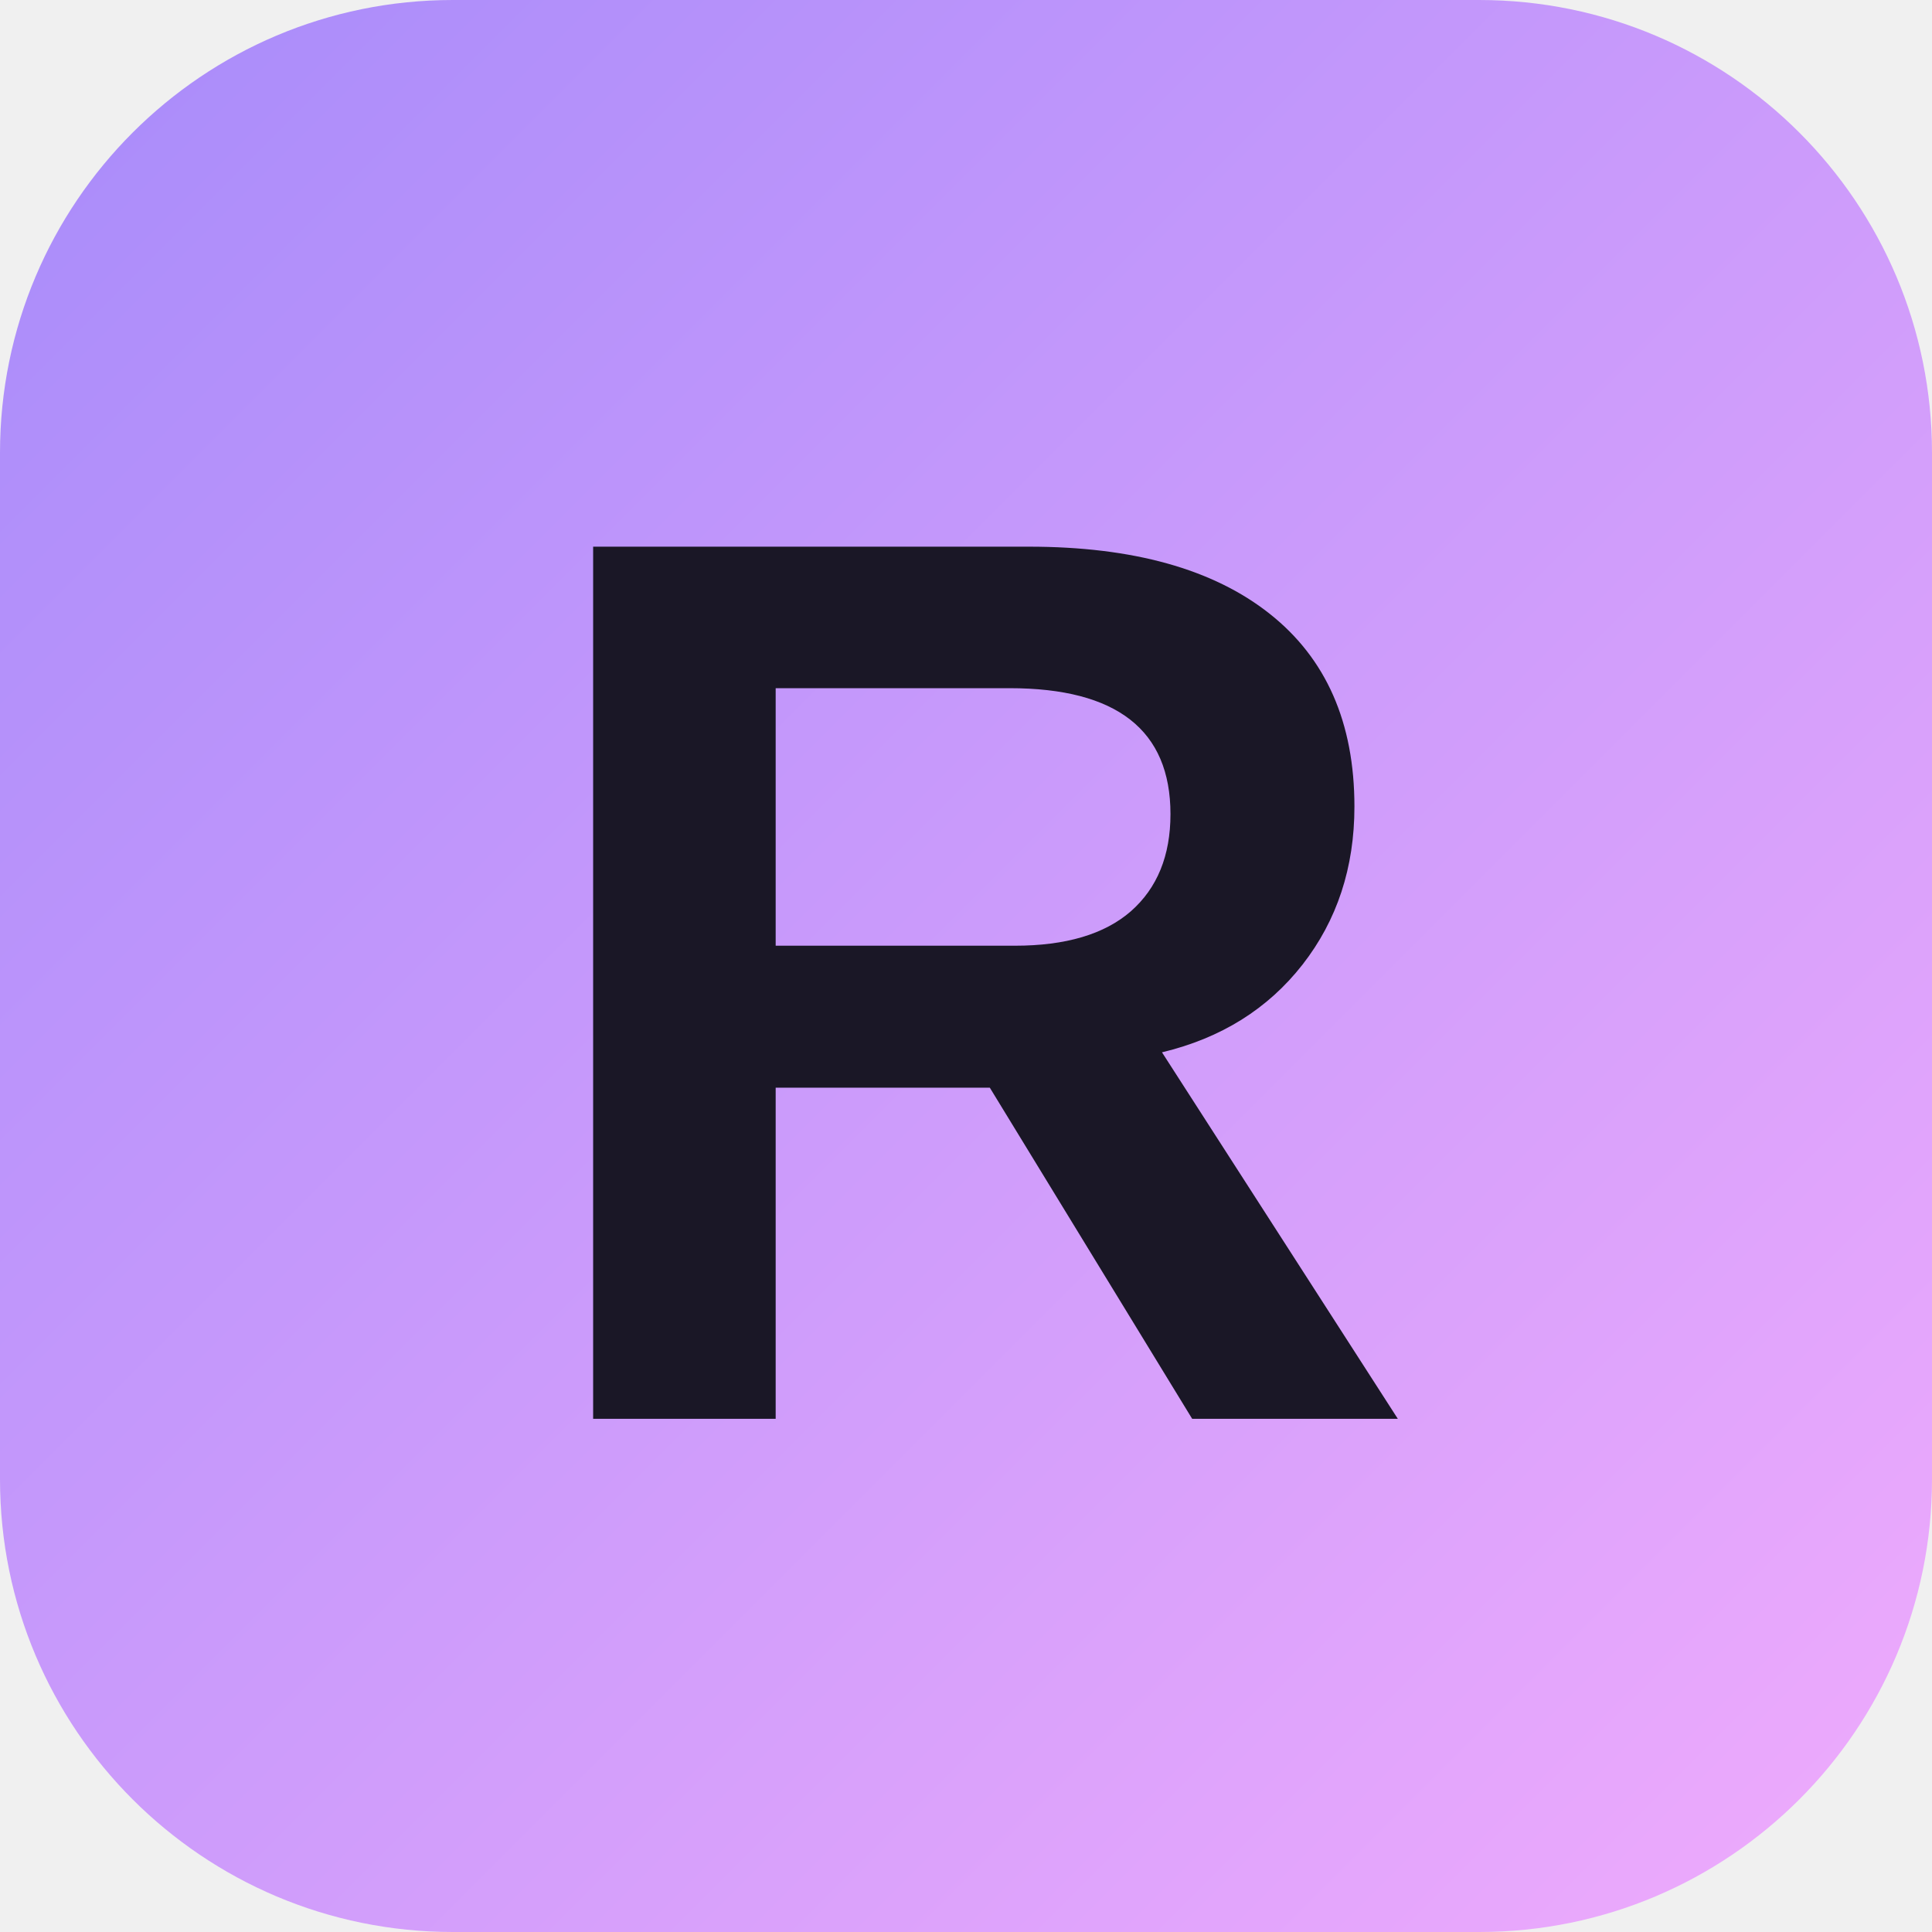
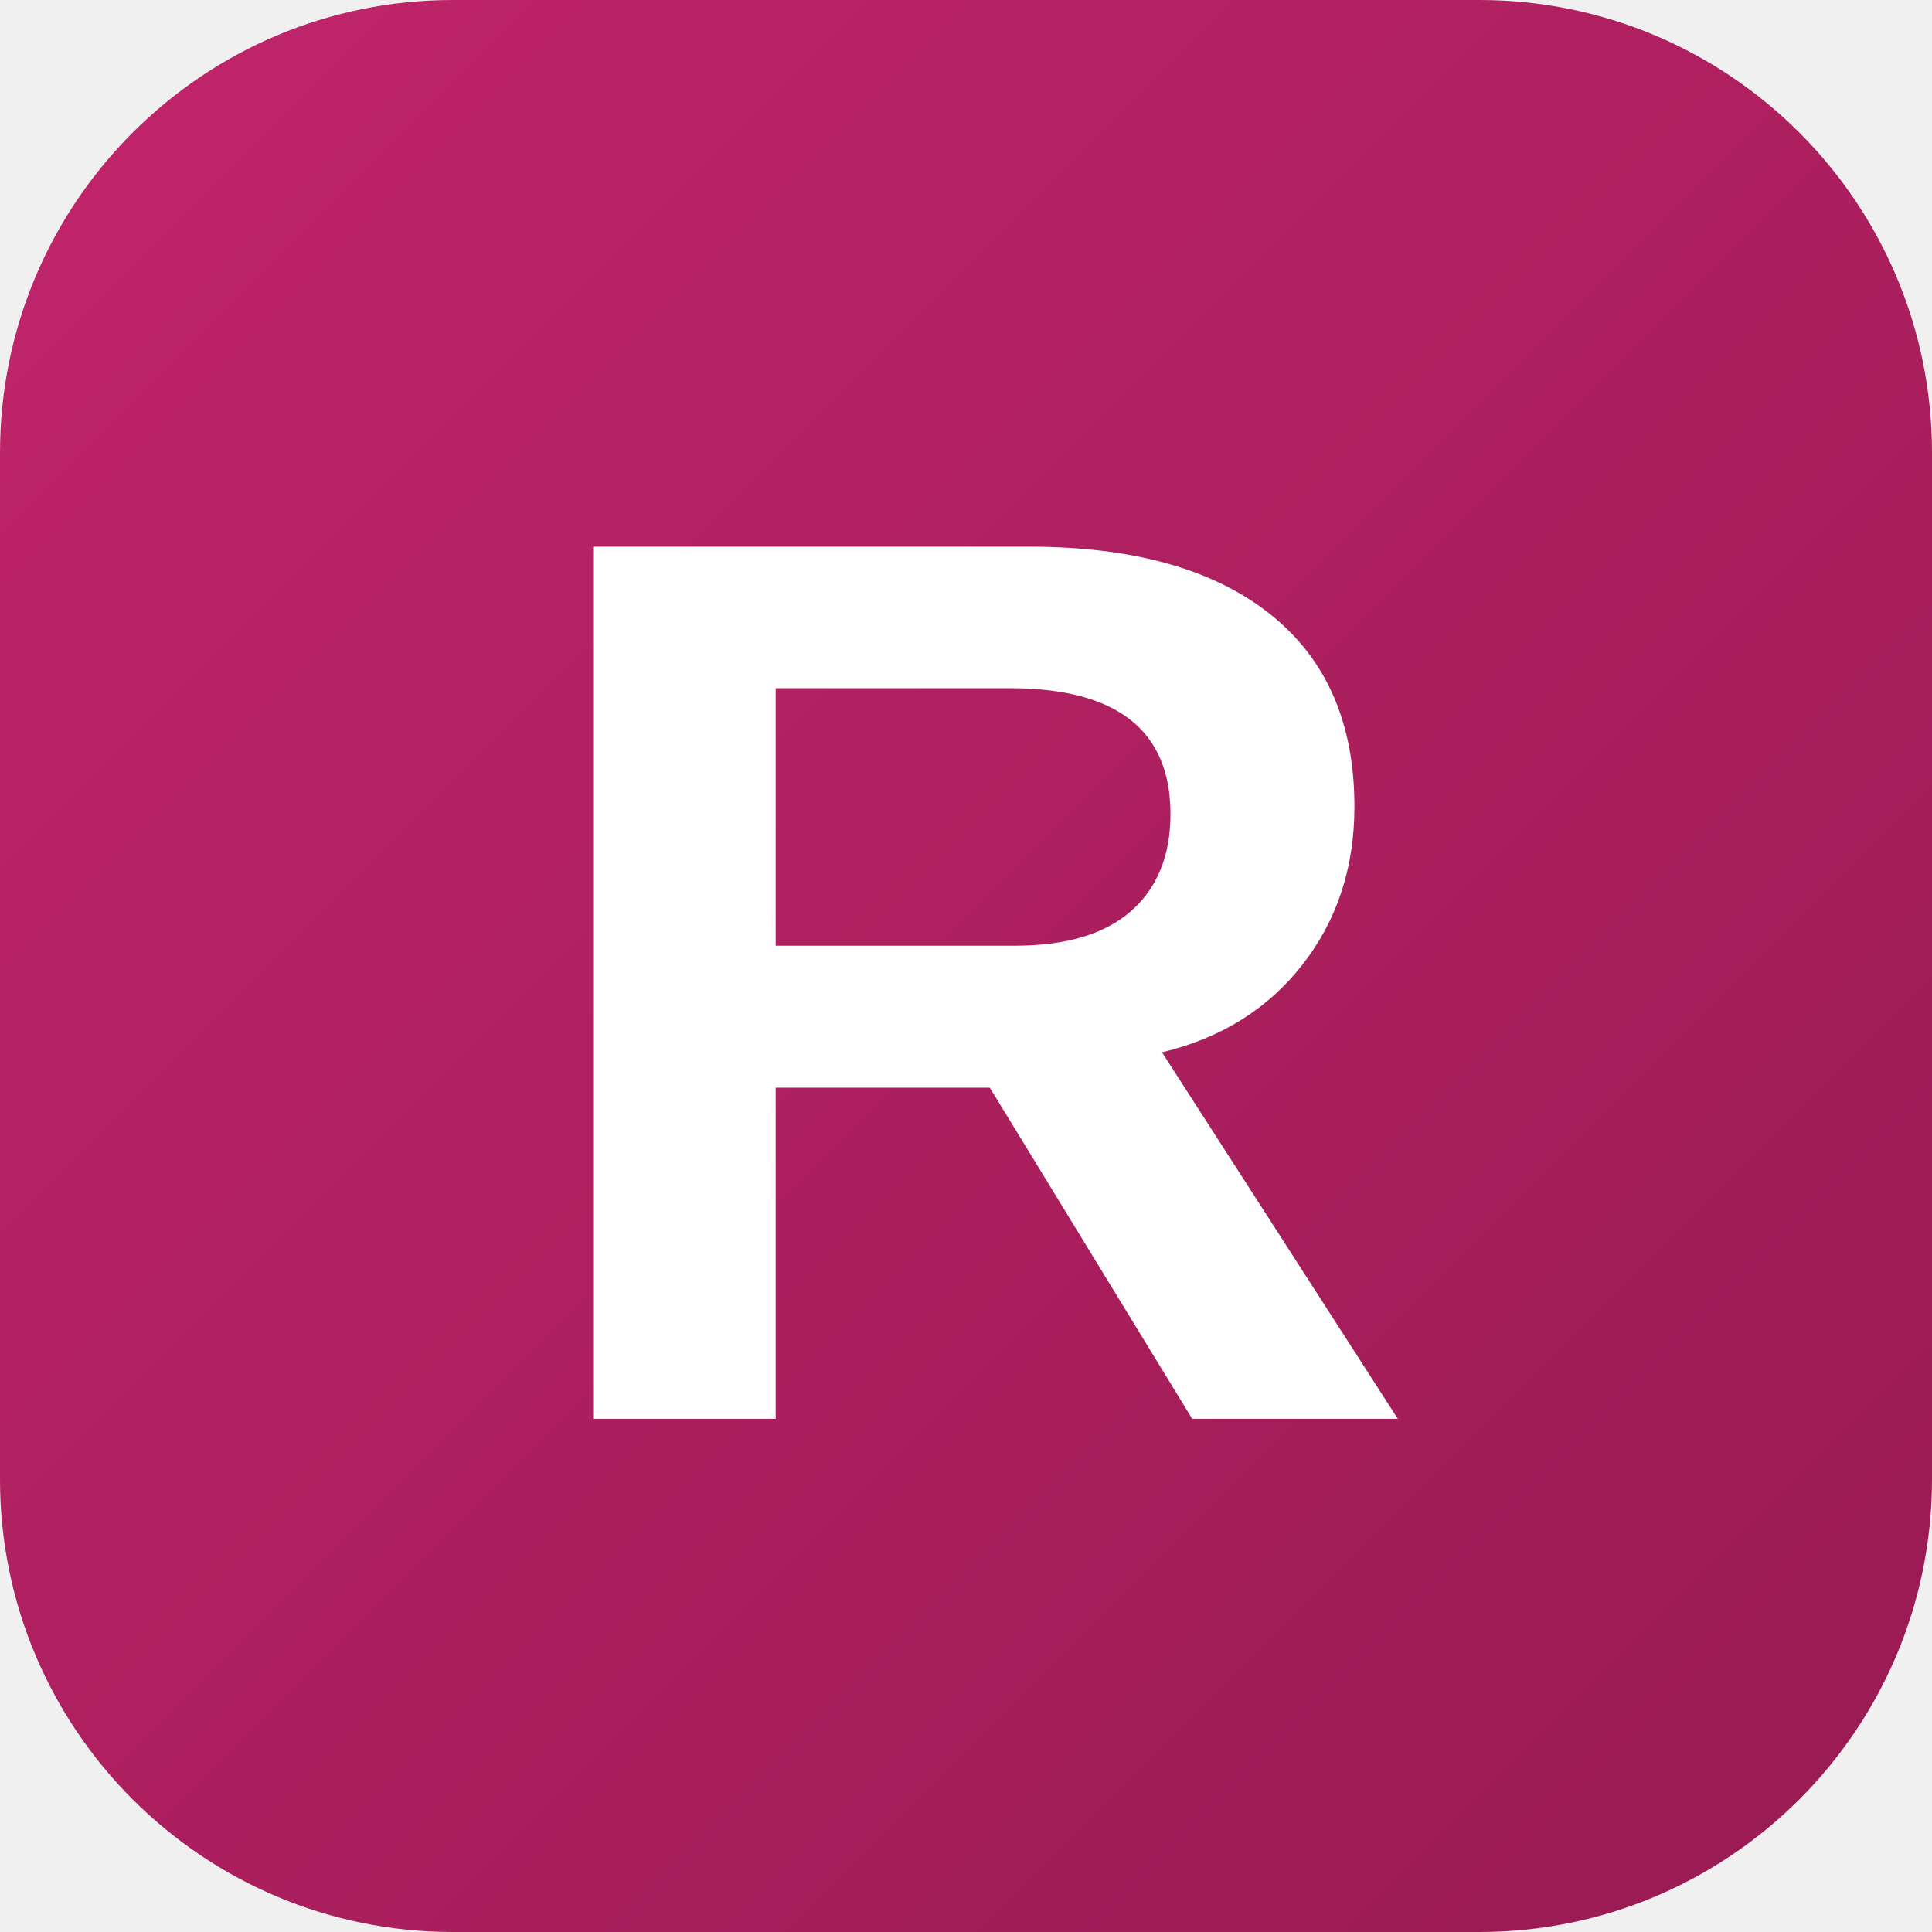
<svg xmlns="http://www.w3.org/2000/svg" viewBox="0 0 64 64">
  <defs>
    <linearGradient id="g" x1="0" y1="0" x2="1" y2="1">
-       <stop offset="0" stop-color="#a78bfa" />
-       <stop offset="1" stop-color="#f0abfc" />
+       <stop offset="0" stop-color="#c2256b" />
+       <stop offset="1" stop-color="#981a52" />
    </linearGradient>
  </defs>
  <rect width="64" height="64" rx="15" fill="url(#g)" />
-   <text x="32" y="47" text-anchor="middle" font-size="42" font-weight="800" font-family="Segoe UI, Arial, sans-serif" fill="#1a1726">R</text>
+   <text x="32" y="47" text-anchor="middle" font-size="42" font-weight="800" font-family="Segoe UI, Arial, sans-serif" fill="#ffffff">R</text>
</svg>
